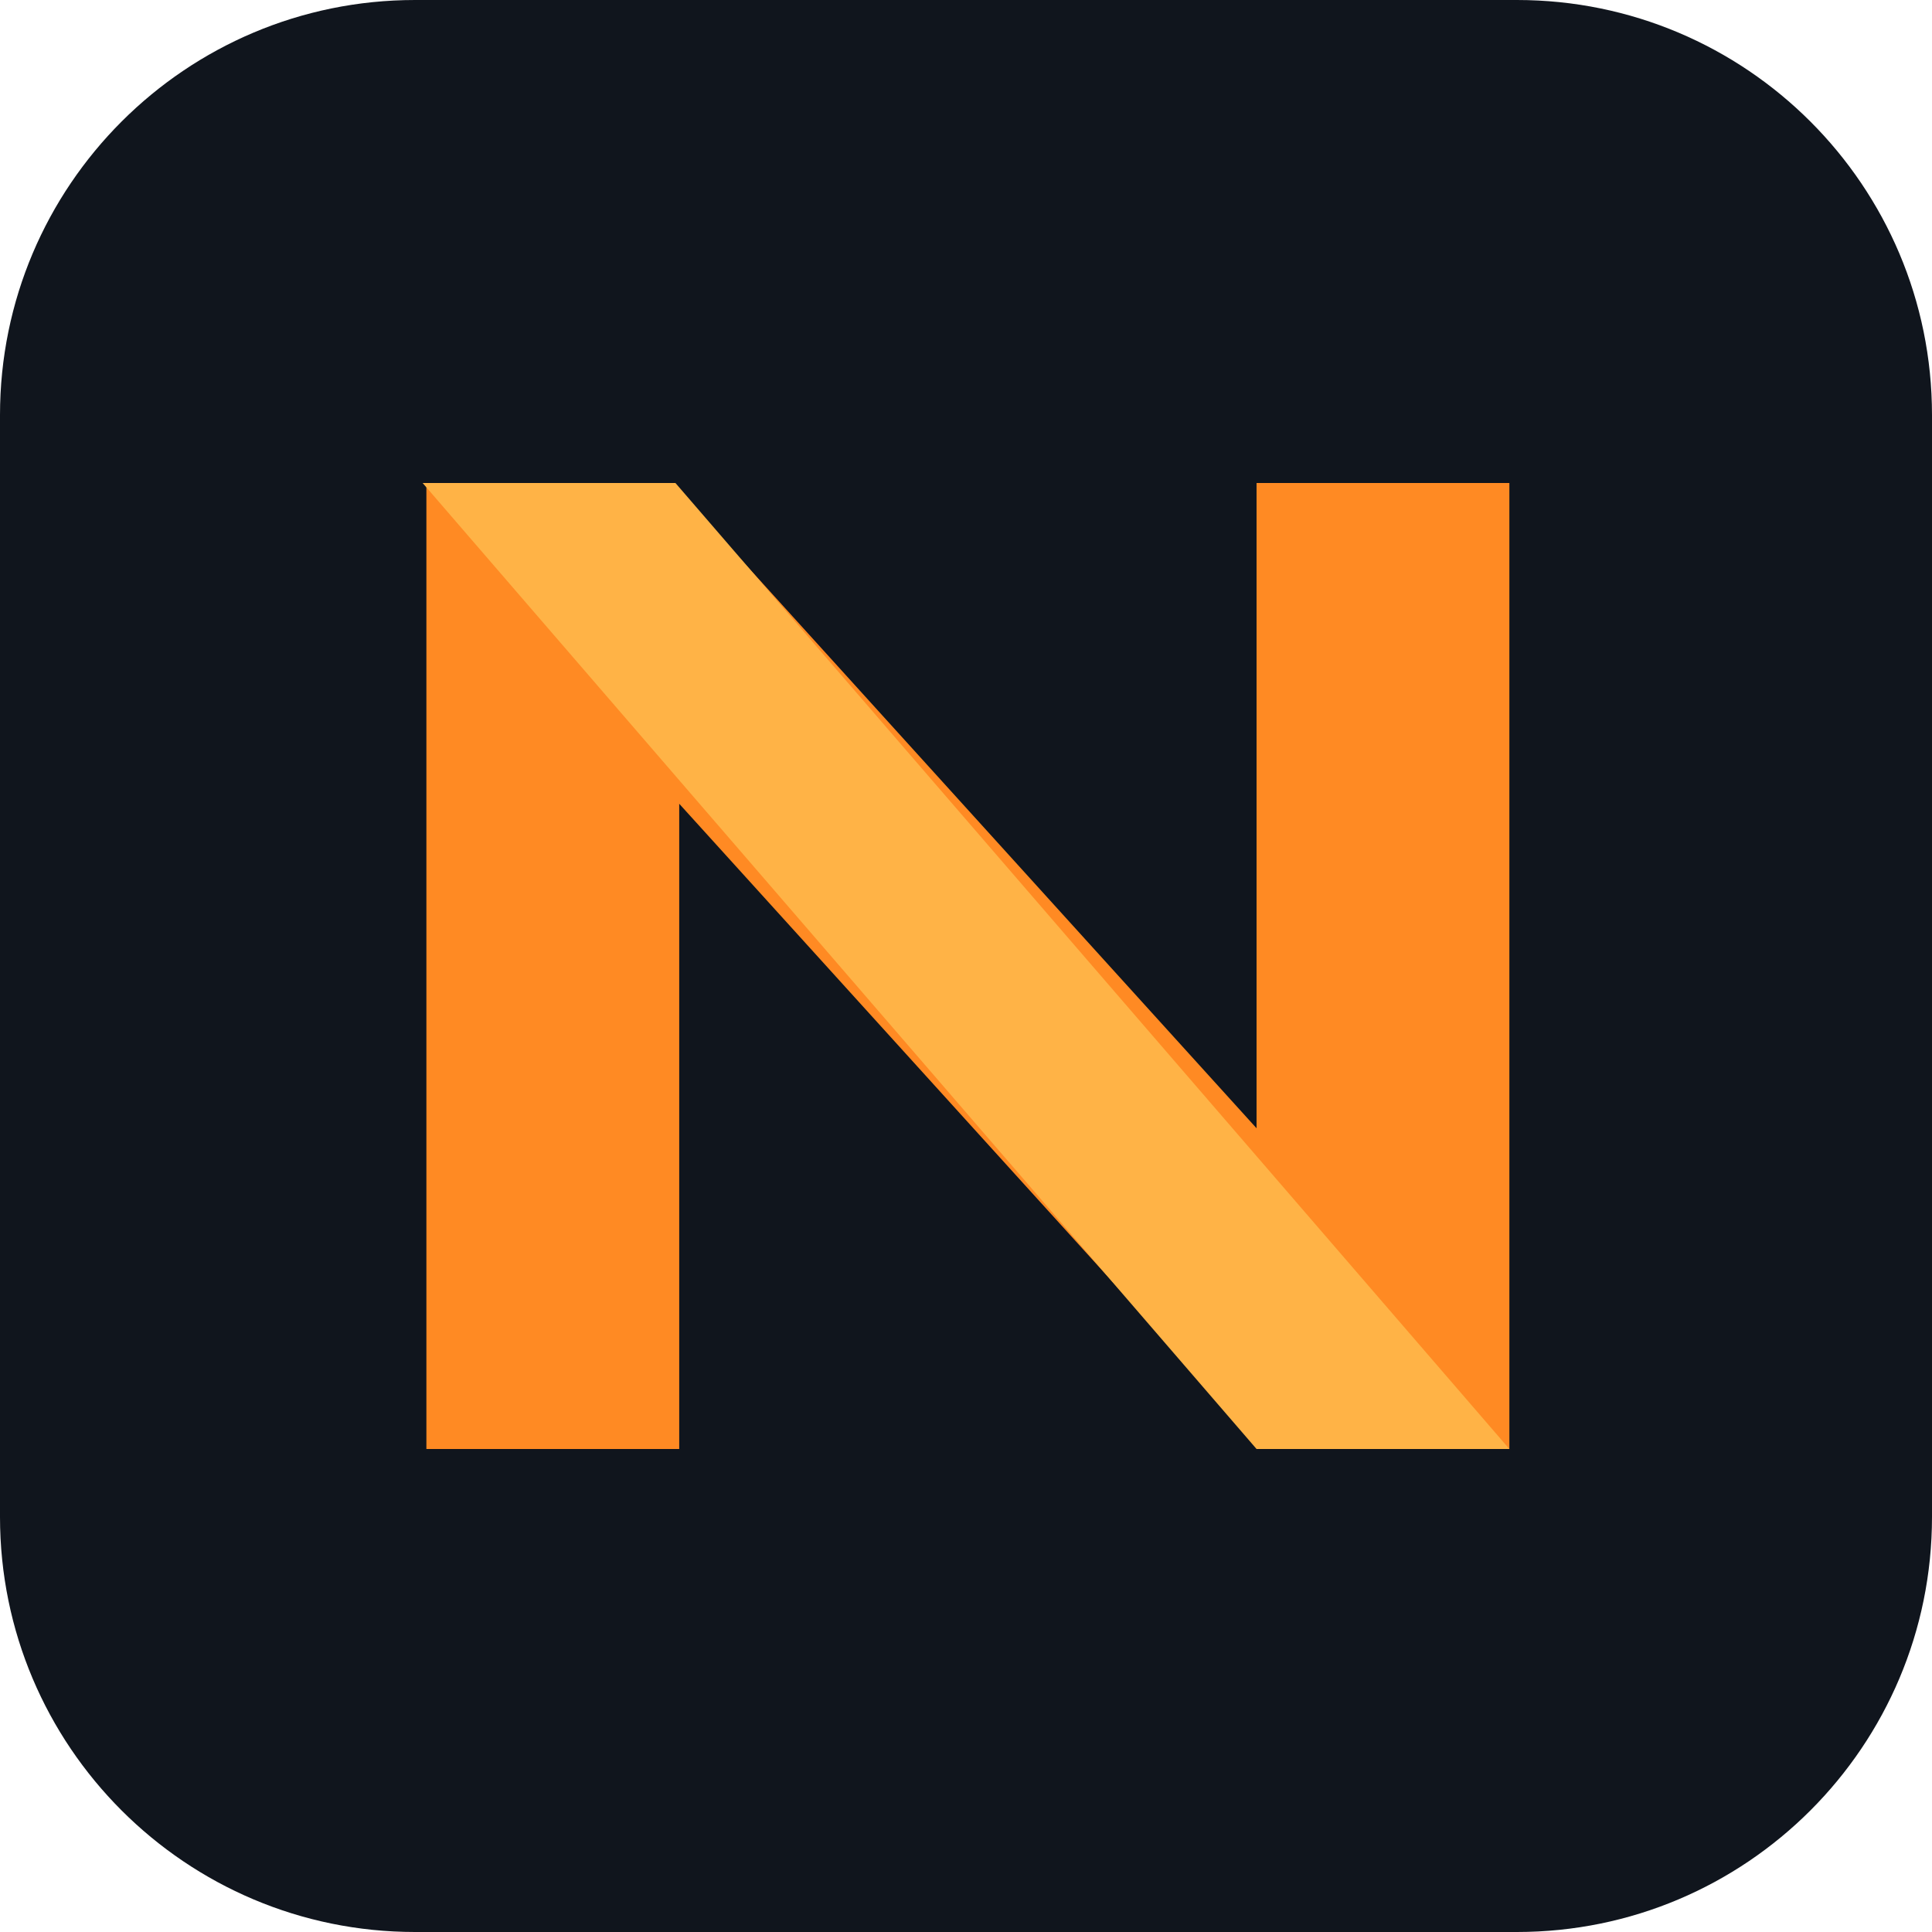
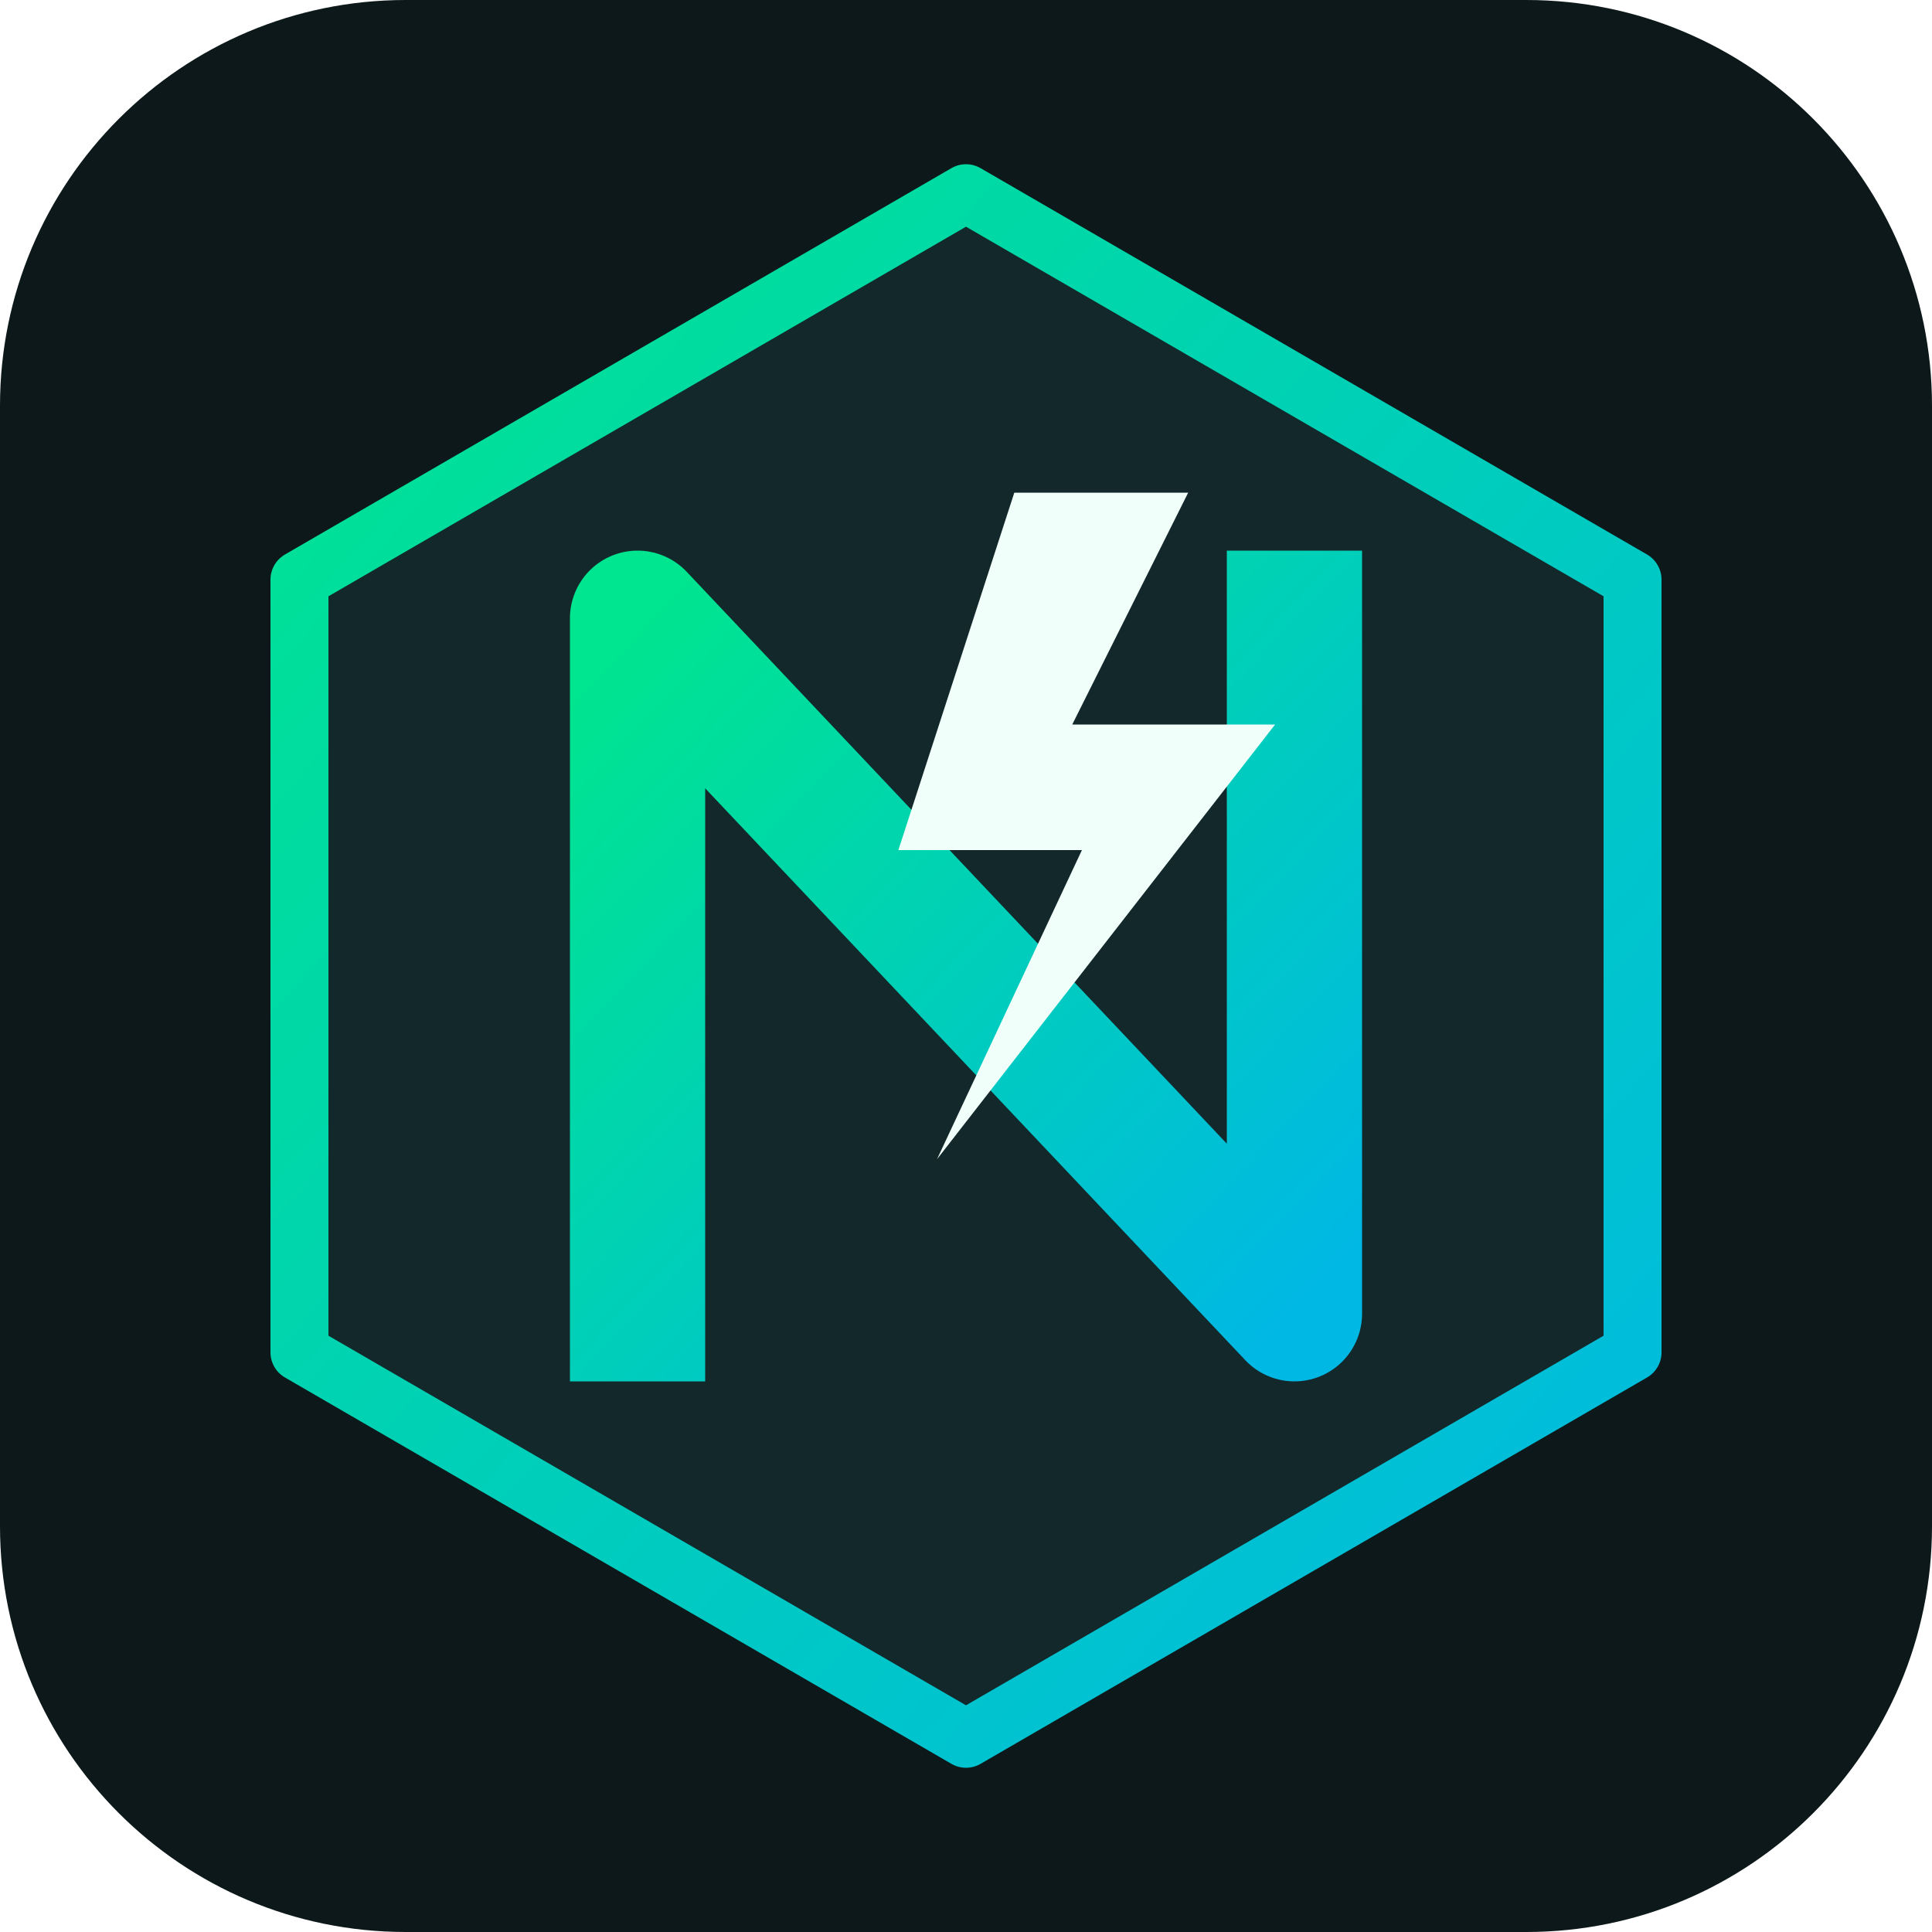
- <svg xmlns="http://www.w3.org/2000/svg" width="512" height="512" viewBox="0 0 512 512">
-   <rect width="512" height="512" rx="110" fill="#10151d" />
-   <path d="M113 384V128h65l155 171V128h67v256h-65L180 213v171z" fill="#ff8a23" />
-   <path d="M112 128h67l221 256h-67z" fill="#ffb346" />
+ <svg xmlns="http://www.w3.org/2000/svg" viewBox="0 0 200 200" width="512" height="512" role="img" aria-label="Nexus Engine Pro">
+   <defs>
+     <linearGradient id="nexus" x1="0" y1="0" x2="1" y2="1">
+       <stop stop-color="#00e58f" />
+       <stop offset="1" stop-color="#00b8e4" />
+     </linearGradient>
+   </defs>
+   <rect width="200" height="200" rx="42" fill="#0c1819" />
+   <path d="M100 20 169 60v80l-69 40-69-40V60Z" fill="#12282a" stroke="url(#nexus)" stroke-width="6" stroke-linejoin="round" />
+   <path d="M66 136V64l68 72V64" fill="none" stroke="url(#nexus)" stroke-width="14" stroke-linecap="square" stroke-linejoin="round" />
+   <path d="m105 51-12 37h19l-15 32 35-45h-21l12-24Z" fill="#f0fff9" />
</svg>
